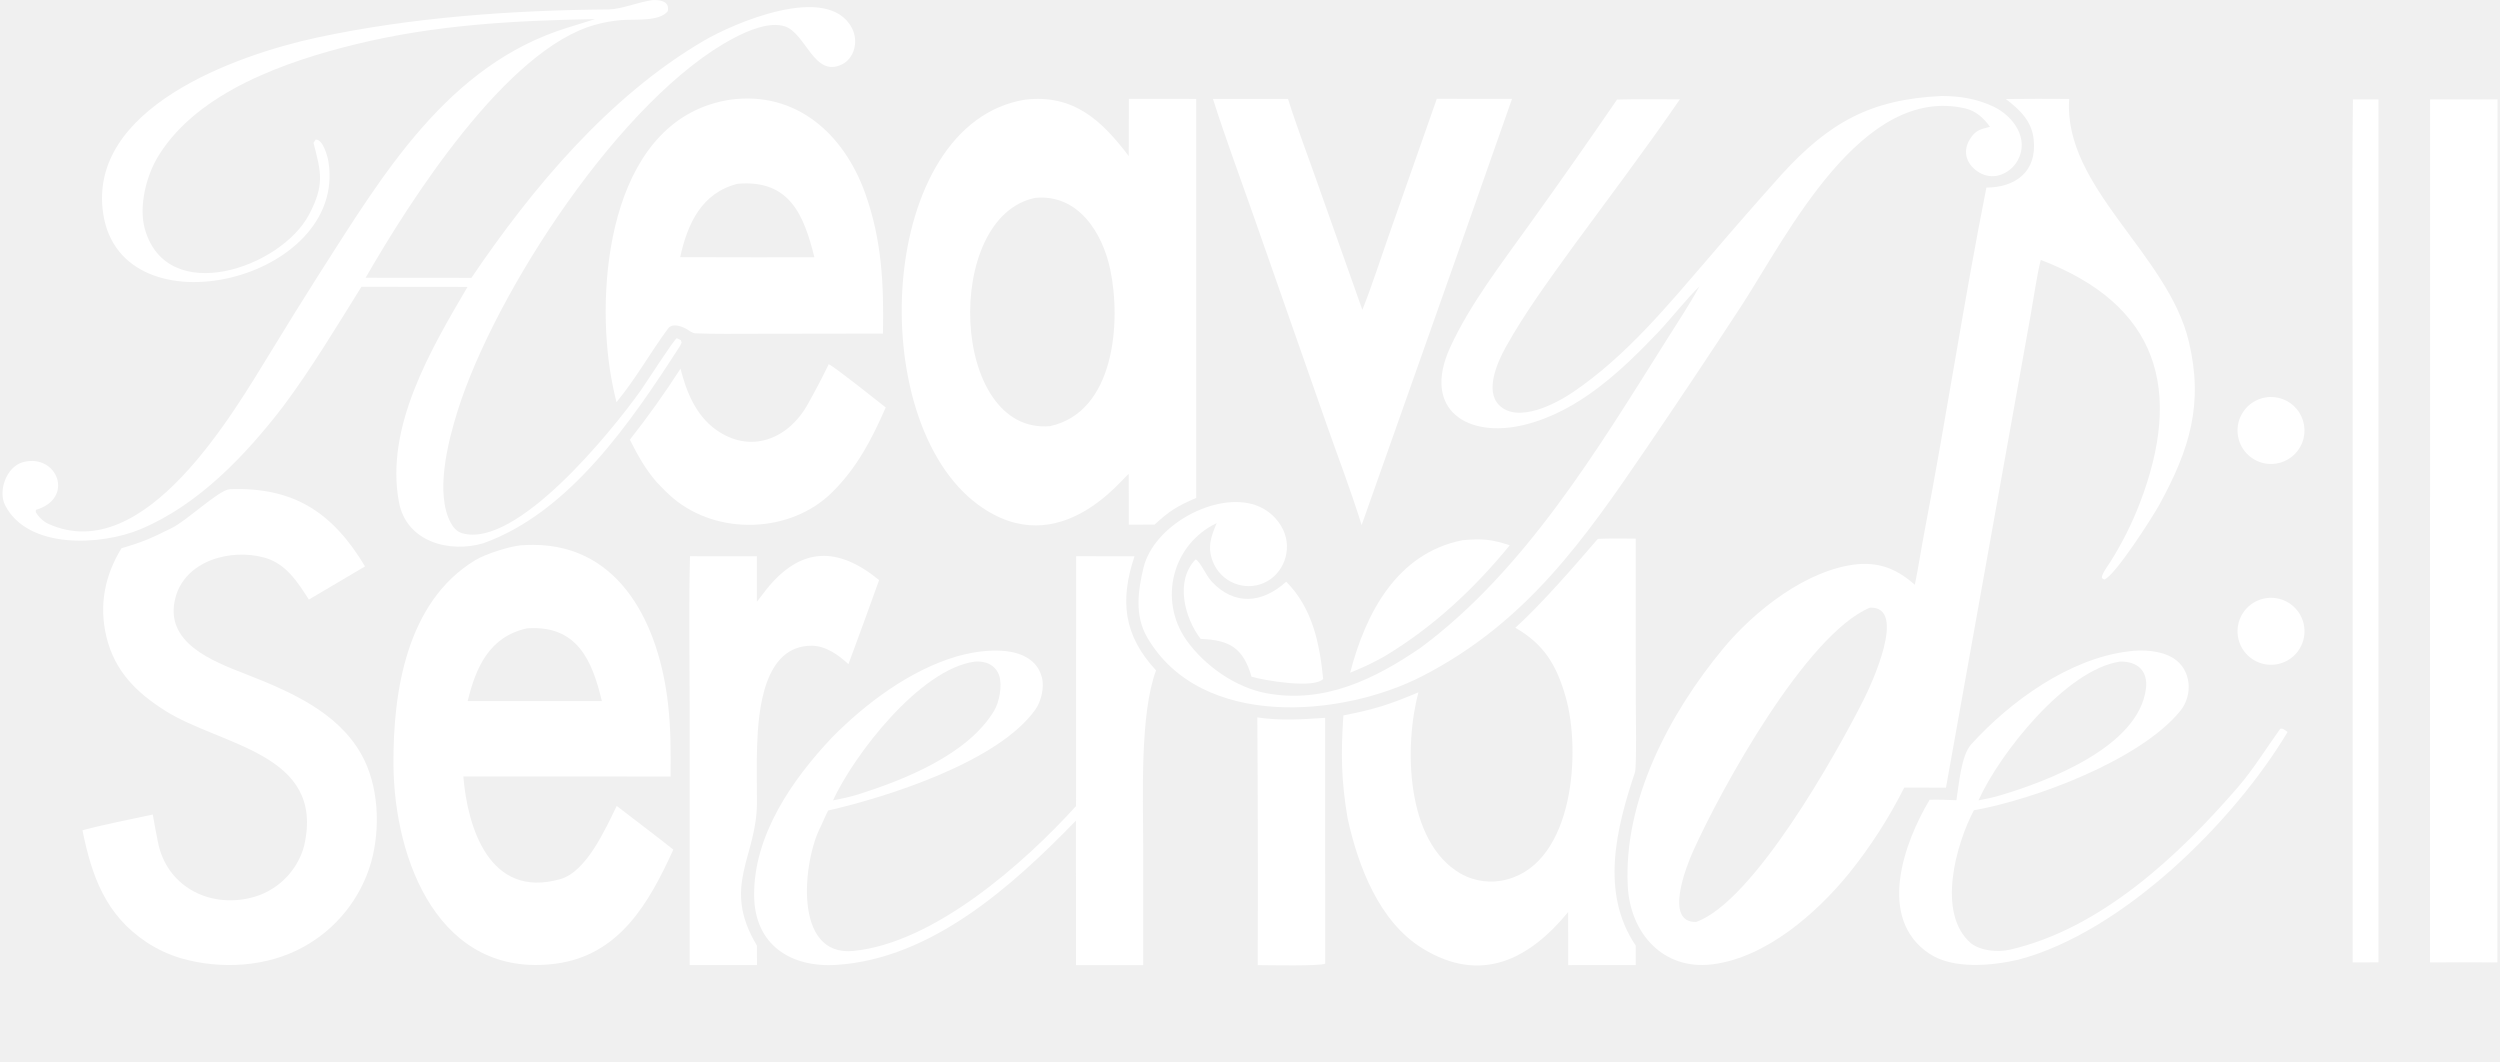
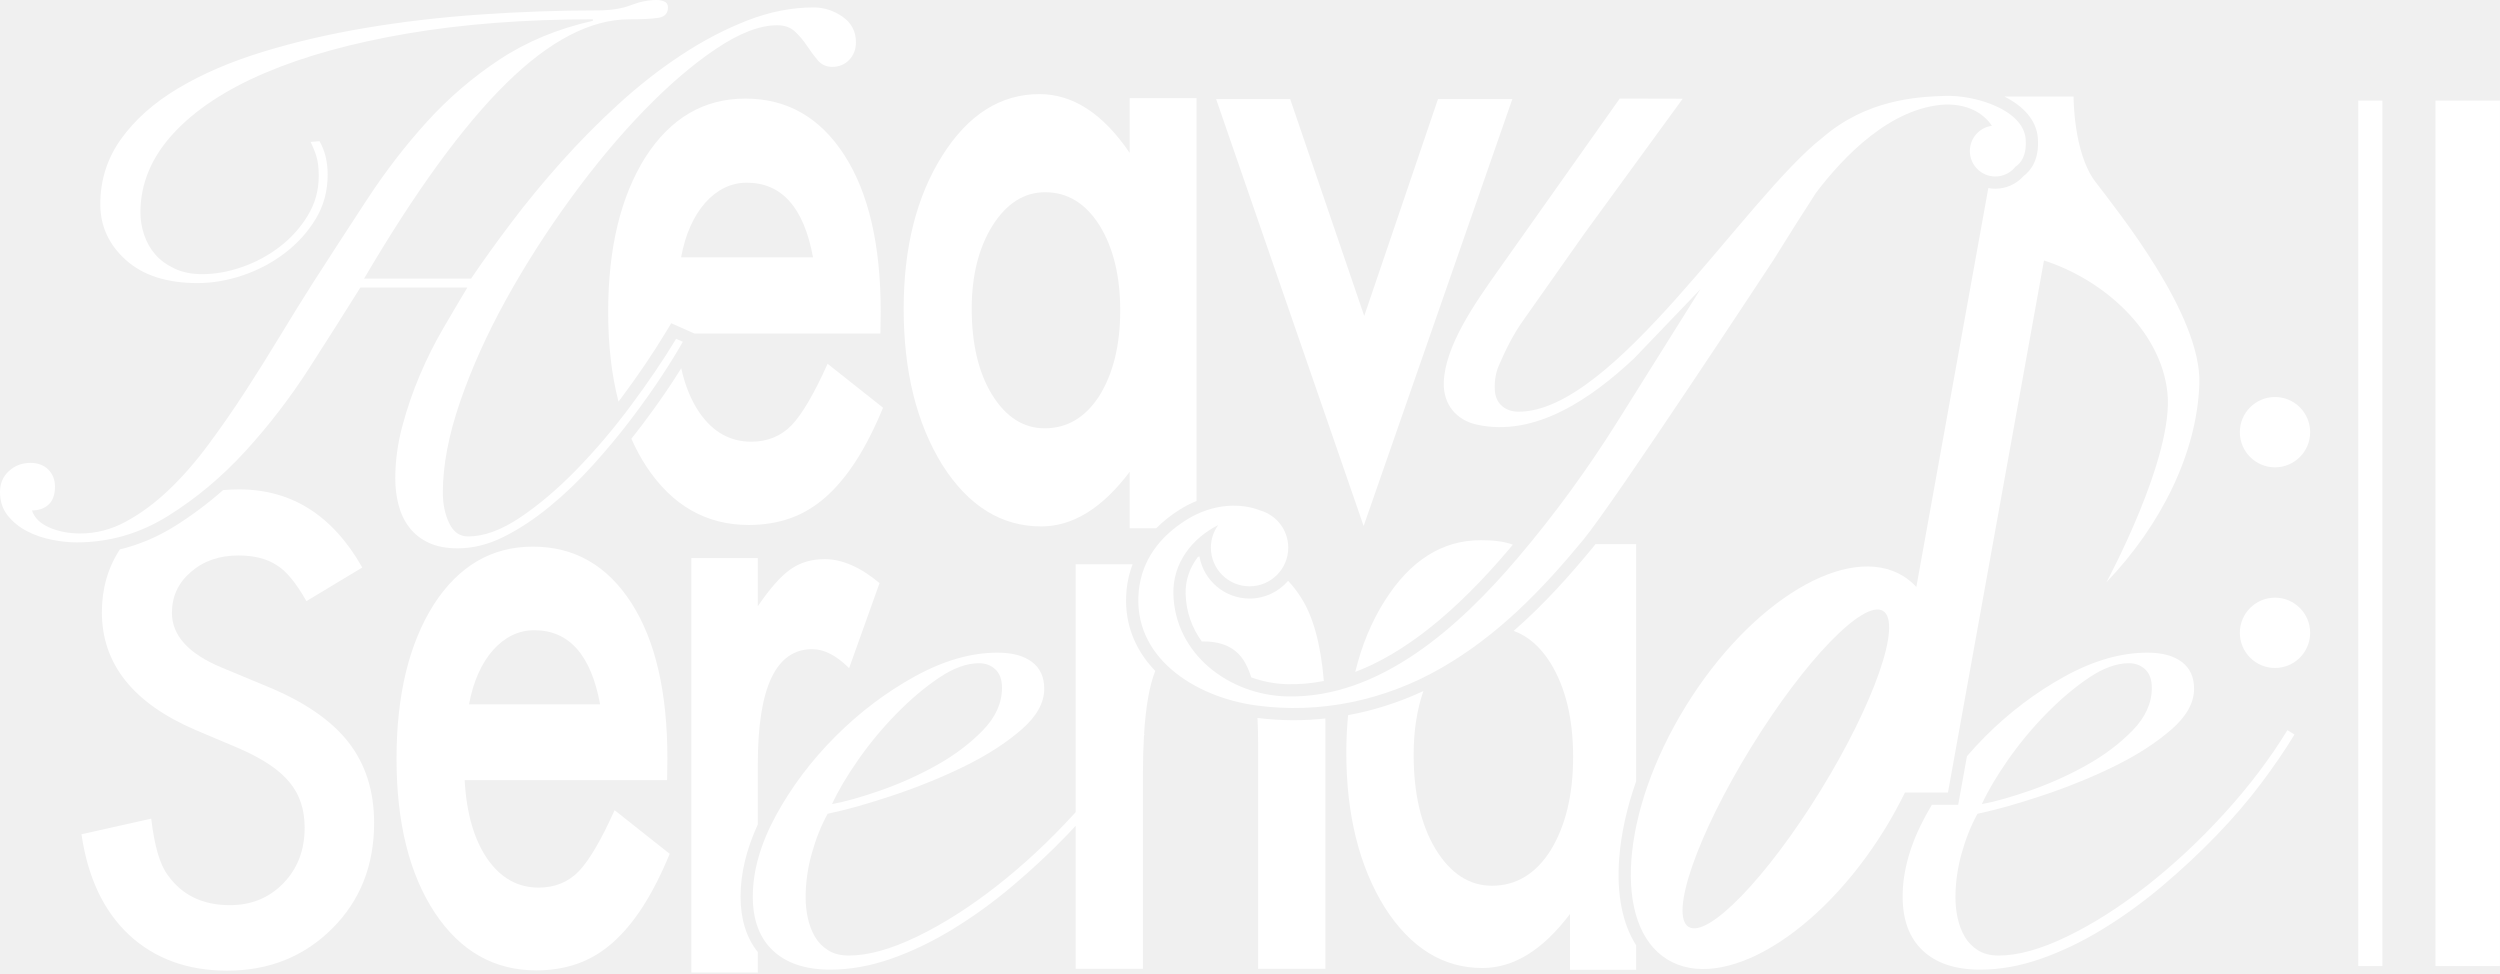
- <svg xmlns="http://www.w3.org/2000/svg" width="956" height="406" viewBox="0 0 956 406" fill="none">
-   <path d="M767.018 37.864C775.099 37.774 783.181 37.764 791.262 37.832C788.859 71.532 829.055 97.107 837.014 130.614C842.663 154.403 837.443 171.693 825.671 193.117C823.063 197.868 808.493 220.571 804.645 221.62L803.752 221.06C803.581 219.55 806.1 216.294 807.116 214.671C811.491 207.709 815.187 200.342 818.161 192.673C835.011 149.08 825.319 116.513 780.392 99.405C778.996 104.747 777.595 114.472 776.555 120.282L744.142 301.203L728.185 301.175C722.316 312.83 715.231 323.831 707.053 333.995C694.543 349.349 675.182 366.292 654.689 368.777C635.881 371.057 623.405 356.774 622.463 338.93C620.729 306.157 638.386 272.866 658.83 248.135C670.866 233.573 691.022 217.598 710.524 215.726C719.504 215.07 725.681 217.927 732.238 223.598C733.654 216.674 734.709 209.574 736.042 202.622C744.372 159.181 750.978 115.098 759.597 71.738C770.749 71.665 779.001 65.637 777.682 53.302C776.931 46.275 772.394 41.949 767.018 37.864ZM715.07 232.368C690.798 242.462 658.244 301.406 647.38 325.641C644.88 331.218 636.252 352.902 648.61 352.553C670.588 344.709 702.057 288.589 712.629 267.628C715.417 262.098 729.64 231.799 715.07 232.368Z" fill="white" />
-   <path d="M457.432 37.822L457.427 190.41C450.238 193.504 447.237 195.309 441.513 200.613L431.656 200.627L431.633 181.301C430.334 181.219 405.507 216.107 374.073 193.03C329.886 160.591 335.654 47.196 392.021 38.102C410.451 35.966 421.253 45.962 431.632 59.685L431.685 37.798L457.432 37.822ZM424.571 103.126C421.62 89.012 412.303 74.093 395.853 75.674C360.467 82.895 363.281 166.208 401.49 162.96C426.262 157.622 428.774 123.232 424.571 103.126Z" fill="white" />
-   <path d="M204.029 208.358C237.773 208.502 252.167 239.796 255.459 269.209C256.541 278.873 256.513 287.263 256.427 296.94L177.176 296.911C178.763 316.166 187.027 343.95 214.284 336.169C224.257 333.322 231.439 317.165 235.833 308.19L247.822 317.378C251.068 319.849 254.289 322.354 257.484 324.891C248.145 345.363 236.859 365.311 212.437 368.522C168.102 374.237 150.702 329.253 150.458 292.269C150.274 264.609 155.436 230.256 181.587 214.296C185.648 211.818 194.363 209.091 198.963 208.543C200.649 208.424 202.339 208.363 204.029 208.358ZM230.148 268.095C226.424 252.444 220.67 238.942 201.537 240.281C187.118 243.448 181.993 255.148 178.839 268.091L208.224 268.077L230.148 268.095Z" fill="white" />
-   <path d="M249.69 0.014C252.637 -0.046 256.175 0.533 255.332 4.335C251.956 8.362 243.042 7.241 237.446 7.695C234.154 7.98 230.895 8.566 227.709 9.446C193.736 18.689 156.635 76.934 139.816 106.215L180.271 106.247C203.524 71.906 232.775 36.927 269.006 15.654C280.772 8.746 316.398 -6.58 325.663 10.52C327.108 13.17 327.41 16.294 326.5 19.172C325.763 21.47 324.202 23.52 322.018 24.605C311.319 29.922 308.209 12.69 300.088 10.073C294.203 8.177 285.999 11.735 280.772 14.469C237.974 36.854 189.072 111.903 174.89 157.464C171.321 168.929 166.242 188.686 172.417 200.017C173.383 201.789 174.767 203.342 176.761 203.913C197.508 209.856 233.709 165.166 244.981 149.375C246.734 146.919 257.629 129.949 258.797 129.316L260.351 130.074L260.656 130.995C260.502 131.364 260.217 132.023 259.99 132.383C241.571 160.942 218.01 195.846 184.882 207.719C171.917 211.607 155.442 207.218 152.575 192.111C147.097 163.259 164.936 133.303 178.777 109.714L138.204 109.669C128.93 124.576 118.705 141.506 108.266 155.43C93.862 174.178 75.852 193.116 53.694 202.379C38.721 208.639 10.702 210.191 1.982 193.249C-0.854 187.738 2.429 178.469 8.821 176.714C21.911 173.291 28.687 190.588 13.729 194.972L13.675 195.803C14.669 197.652 16.641 199.485 18.512 200.328C55.409 216.945 89.275 157.701 103.607 134.458C109.728 124.399 115.945 114.4 122.258 104.461C146.512 66.599 171.215 24.797 216.884 10.628C220.442 9.524 224 8.415 227.557 7.31C196.449 7.865 166.483 9.469 135.978 16.939C109.532 23.415 76.12 34.958 60.907 59.093C56.017 66.654 52.897 78.911 55.425 87.693C63.991 117.435 107.402 102.44 118.145 82.114C124.245 70.57 122.75 65.805 119.881 54.621L120.696 53.396C123.372 53.094 125.232 59.53 125.597 61.824C132.834 107.358 46.661 128.003 39.489 81.884C33.2 41.442 90.071 21.066 121.198 14.376C157.298 6.617 195.614 3.903 232.758 3.608C237.861 3.498 244.115 0.748 249.69 0.014Z" fill="white" />
-   <path d="M742.512 36.707C749.548 36.739 755.871 37.745 762.287 40.758C769.792 44.285 776.135 52.97 771.604 61.281C770.075 64.094 767.478 66.171 764.397 67.043C761.887 67.724 759.206 67.358 756.965 66.031C752.229 63.286 750.236 58.286 753.195 53.381C755.354 49.807 757.155 49.477 760.959 48.502C758.728 45.289 755.578 42.423 751.701 41.507C711.989 32.128 683.537 89.758 666.081 116.701C654.177 134.925 642.092 153.034 629.841 171.027C605.847 206.237 583.879 237.891 544.079 258.451C513.444 274.276 459.363 279.135 438.727 243.814C433.856 235.478 435.118 226.088 437.269 217.116C441.164 200.87 464.764 187.921 480.134 193.165C484.807 194.788 488.63 198.229 490.729 202.709C494.27 210.299 490.866 219.661 483.171 222.986C479.611 224.488 475.603 224.519 472.023 223.071C468.293 221.568 465.336 218.607 463.838 214.873C461.563 209.227 463.114 205.159 465.249 200.042C448.339 208.115 442.895 229.316 453.638 244.728C460.641 254.585 472.458 262.938 484.445 265.125C506.403 269.131 525.593 259.737 543.132 247.785C583.137 218.186 610.935 171.829 637.116 130.285C641.354 123.562 646.071 116.461 649.86 109.512C644.865 114.343 639.104 121.723 634.069 127.078C619.836 141.971 603.708 157.258 583.151 162.398C561.276 167.868 543.591 156.786 554.533 132.866C562.097 116.331 574.343 100.539 585.012 85.607C596.306 69.888 607.424 54.041 618.361 38.068C626.076 37.838 634.607 38.002 642.385 37.99C629.104 57.307 615.163 75.705 601.315 94.609C592.439 106.95 583.181 119.458 575.793 132.76C572.6 138.503 567.766 149.406 573.234 154.893C580.388 162.076 595.017 154.405 601.701 149.837C622.16 135.859 637.795 116.715 653.845 98.116C662.834 87.573 671.955 77.141 681.203 66.822C699.436 46.852 715.275 37.948 742.512 36.707Z" fill="white" />
-   <path d="M87.798 187.066C112.287 186.151 127.165 195.896 139.595 216.591L118.109 229.279C113.836 222.617 109.378 215.514 101.096 213.227C88.272 209.685 70.809 214.309 67.076 228.603C62.593 245.77 81.252 252.81 93.861 257.743C110.345 264.192 128.873 272.027 138.069 288.264C144.891 300.192 145.57 316.715 141.909 329.773C137.932 343.533 128.653 355.148 116.114 362.063C102.105 369.837 84.434 370.816 69.202 366.437C64.564 365.059 60.153 363.008 56.111 360.347C40.359 349.923 35.089 335.051 31.534 317.503C39.456 315.323 50.209 313.287 58.422 311.479C59.012 315.021 59.703 318.47 60.39 321.989C63.653 338.694 79.561 347.211 95.729 343.365C103.013 341.65 109.304 337.084 113.193 330.689C114.513 328.507 115.742 325.829 116.311 323.366C124.474 287.995 84.598 285.314 63.177 271.786C51.98 264.715 43.828 256.542 40.694 243.499C37.795 231.434 40.041 220.121 46.451 209.643C55.086 207.114 57.658 205.856 65.578 201.97C71.557 199.035 83.47 187.529 87.798 187.066Z" fill="white" />
-   <path d="M433.839 212.727C428.145 229.699 429.689 243.034 442.076 256.354C435.882 272.992 437.144 303.845 437.147 322.516L437.163 369.068L411.475 369.073L411.435 313.819C387.226 338.723 356.342 366.608 319.904 368.969C302.488 370.097 288.584 361.413 288.38 342.532C288.13 319.445 302.952 298.091 318.193 281.986C331.047 268.945 347.943 256.317 365.726 251.053C373.337 248.8 385.335 247.217 392.456 251.332C395.584 253.14 397.447 255.498 398.397 258.958C399.445 262.774 398.161 268.186 395.933 271.323C381.725 291.327 339.441 304.723 316.696 309.948C315.634 311.934 314.849 313.923 313.839 316.081C307.091 328.887 302.971 365.969 326.393 363.634C357.271 360.554 391.633 330.12 411.474 308.245L411.514 212.692L433.839 212.727ZM378.314 253.936C376.729 253.116 374.436 252.807 372.68 253.013C351.896 255.865 326.766 288.307 318.531 306.08C322.07 305.367 324.793 304.815 328.239 303.761C345.639 298.228 370.038 288.662 380.144 271.803C382.118 268.511 383.303 262.349 382.151 258.54C381.556 256.545 380.169 254.881 378.314 253.936Z" fill="white" />
-   <path d="M929.255 38.017H955.056L955.007 368.026C946.462 367.939 937.795 368.02 929.235 368.026L929.255 38.017Z" fill="white" />
-   <path d="M279.387 38.1C304.493 34.776 322.656 51.23 330.769 73.699C337.234 91.606 338.016 108.831 337.639 127.561L288.949 127.633C281.48 127.641 273.502 127.763 266.024 127.47C264.916 127.426 263.764 126.641 262.862 126.002C260.926 124.85 257.168 123.331 255.443 125.665C248.658 134.842 243.052 144.966 235.74 153.789C234.706 149.663 233.866 145.491 233.222 141.286C227.782 105.33 234.448 44.901 279.387 38.1ZM311.417 98.368C307.393 82.181 301.951 68.578 282.058 70.282C268.273 73.73 262.867 85.641 260.104 98.339L289.768 98.396L311.417 98.368Z" fill="white" />
-   <path d="M611.003 206.069C615.388 205.833 621.018 205.976 625.495 205.962L625.524 266.851C625.524 270.853 625.891 293.279 625.227 295.277C618.073 316.689 611.838 341.381 625.495 361.573V369.045L599.68 369.055L599.66 348.78C584.865 366.742 566.462 376.485 543.967 362.681C527.38 352.499 519.309 331.166 515.3 312.823C512.854 298.201 512.746 288.198 513.703 273.582C525.788 271.205 531.232 269.447 542.424 264.739C536.887 285.228 537.497 321.918 558.498 334.037C563.933 337.137 570.378 337.938 576.403 336.264C601.911 329.39 604.587 287.173 598.742 266.626C595.261 254.393 590.534 246.437 579.46 240.052C589.309 231.192 602.326 216.163 611.003 206.069Z" fill="white" />
-   <path d="M549.436 37.788L578.2 37.811L557.087 97.851L520.69 200.801C516.945 188.599 511.359 173.925 507.087 161.721L479.104 81.818C474.113 67.551 468.342 52.086 463.843 37.83L492.546 37.825C495.427 47.149 499.592 58.097 502.902 67.497L520.964 118.482C524.323 110.145 527.839 99.236 530.871 90.611L549.436 37.788Z" fill="white" />
-   <path d="M263.856 212.703L289.433 212.713L289.426 230.125C290.618 228.519 291.838 226.934 293.085 225.37C306.252 208.979 320.438 208.912 336.172 221.832C332.324 232.57 328.415 243.285 324.442 253.978C320.73 250.521 315.823 246.964 310.465 246.929C292.006 246.808 289.979 271.716 289.511 285.321C289.284 291.911 289.44 299.375 289.453 306.224C289.733 327.693 275.618 338.563 289.448 361.599L289.473 369.043L263.732 369.053L263.717 268.382C263.716 250.161 263.355 230.759 263.856 212.703Z" fill="white" />
-   <path d="M813.718 249.119C819.289 248.303 826.398 248.722 831.135 251.716C838 256.056 838.693 265.749 833.767 271.816C818.479 290.641 778.01 305.751 754.816 309.841C748.215 322.338 740.275 349.223 753.728 360.725C757.531 363.656 764.001 364.209 768.596 363.153C803.293 355.183 832.961 327.378 855.671 301.145C861.833 294.027 866.677 285.996 871.965 278.686C873.166 278.481 873.469 279.055 874.777 279.911C854.133 314.434 811.589 356.53 771.838 366.98C761.745 369.315 746.931 370.749 737.844 364.727C717.385 351.163 728.273 321.865 737.897 305.819C741.462 305.737 744.558 305.852 748.127 306.01C749.138 299.714 749.958 288.851 753.806 284.612C768.854 268.043 791.355 251.883 813.718 249.119ZM810.651 252.999C789.968 256.095 764.606 288.195 756.574 306.065C759.626 305.461 762.155 304.981 765.148 304.067C782.683 298.83 817.766 285.715 820.603 263.388C821.462 256.657 817.473 252.815 810.651 252.999Z" fill="white" />
-   <path d="M899.763 38.004L909.519 38.023L909.514 367.999L899.67 368.03V151.2C899.675 113.646 899.323 75.516 899.763 38.004Z" fill="white" />
-   <path d="M316.894 139.275C319.04 140.144 336.145 153.808 338.698 155.806C333.373 167.995 327.719 178.861 318.18 188.284C302.256 204.014 274.455 204.849 257.401 190.498C255.118 188.576 253.199 186.581 251.151 184.416C246.747 179.354 243.862 174.082 240.857 168.146C247.743 159.402 254.207 150.335 260.227 140.975C262.459 149.85 266.116 158.755 273.614 164.192C286.875 173.809 301.378 167.977 308.847 154.661C311.832 149.339 314.277 144.694 316.894 139.275Z" fill="white" />
-   <path d="M480.803 274.323C489.343 275.671 498.151 275.089 506.726 274.494L506.755 368.481C505.261 369.521 484.367 369.073 480.949 369.061C481.062 337.482 481.013 305.901 480.803 274.323Z" fill="white" />
-   <path d="M457.217 213.905C459.016 214.787 461.168 220.064 463.336 222.379C472.038 231.672 482.624 230.773 491.848 222.437C501.857 232.48 504.636 246.02 505.979 259.617C502.522 263.455 483.352 260.209 478.581 258.765C475.368 247.651 470.095 244.741 459.127 244.319C452.903 236.218 449.266 221.966 457.217 213.905Z" fill="white" />
-   <path d="M559.333 206.563C566.862 205.931 570.153 206.175 577.331 208.515C563.64 225.23 548.151 239.705 529.602 250.885C525.256 253.401 520.935 255.346 516.301 257.239C522.238 234.336 534.255 211.488 559.333 206.563Z" fill="white" />
-   <path d="M866.701 228.712C873.689 227.755 880.134 232.627 881.12 239.612C882.106 246.597 877.263 253.066 870.285 254.085C863.264 255.109 856.75 250.228 855.754 243.199C854.763 236.171 859.67 229.675 866.701 228.712Z" fill="white" />
-   <path d="M866.232 151.996C870.778 151.204 875.393 152.915 878.322 156.477C881.252 160.039 882.043 164.902 880.393 169.208C878.737 173.515 874.899 176.6 870.339 177.286C863.4 178.331 856.916 173.598 855.793 166.671C854.67 159.744 859.323 153.202 866.232 151.996Z" fill="white" />
+ <svg xmlns="http://www.w3.org/2000/svg" width="547" height="213" viewBox="0 0 547 213" fill="none">
+   <path d="M104.654 147.355C105.543 145.373 106.61 143.676 107.858 142.264C109.105 140.854 110.492 139.772 112.014 139.021C113.537 138.27 115.165 137.894 116.9 137.894C124.514 137.894 129.314 143.3 131.303 154.113H102.624C103.089 151.59 103.766 149.337 104.654 147.355ZM126.671 190.605C124.345 193.009 121.405 194.21 117.852 194.21C113.284 194.21 109.54 192.108 106.621 187.902C103.703 183.638 102.053 177.9 101.672 170.692H145.96L146.024 165.917C146.024 151.441 143.4 140.117 138.156 131.947C132.868 123.718 125.677 119.603 116.583 119.603C107.573 119.603 100.339 123.838 94.883 132.308C89.468 140.898 86.761 152.131 86.761 166.007C86.761 180.004 89.553 191.236 95.137 199.706C100.72 208.117 108.122 212.32 117.344 212.32C120.559 212.32 123.541 211.839 126.291 210.879C129.04 209.917 131.598 208.401 133.968 206.328C136.336 204.256 138.558 201.614 140.63 198.399C142.703 195.186 144.669 191.326 146.531 186.821L134.476 177.27C131.557 183.757 128.955 188.203 126.671 190.605Z" fill="white" />
+   <path d="M497.769 86.868C493.521 86.868 490.078 90.311 490.078 94.559C490.078 98.808 493.521 102.251 497.769 102.251C502.017 102.251 505.46 98.808 505.46 94.559C505.46 90.311 502.017 86.868 497.769 86.868Z" fill="white" />
+   <path d="M497.769 130.769C493.521 130.769 490.078 134.212 490.078 138.46C490.078 142.708 493.521 146.152 497.769 146.152C502.017 146.152 505.46 142.708 505.46 138.46C505.46 134.212 502.017 130.769 497.769 130.769Z" fill="white" />
+   <path d="M330.901 21.677H314.633L298.493 69.128L282.289 21.677H266.085L298.364 115.095L330.901 21.677Z" fill="white" />
+   <path d="M315.296 146.19C327.774 139.023 337.349 129.109 346.438 118.091C353.258 109.823 388.102 56.786 388.102 56.786C391.159 51.849 394.224 46.999 397.34 42.188C403.292 34.335 413.665 23.434 425.735 22.865C431.448 22.806 434.389 25.399 435.846 27.521C433.115 27.881 431.005 30.212 431.005 33.041C431.005 36.12 433.501 38.616 436.58 38.616C438.205 38.616 439.668 37.92 440.687 36.811C440.773 36.716 440.854 36.616 440.934 36.516C442.138 35.744 443.494 34.066 443.209 30.41C442.712 24.056 432.288 20.78 425.636 20.979C419.239 21.17 408.347 21.843 398.78 30.103C381.762 43.409 353.006 90.296 332.146 90.078C329.471 90.05 327.364 88.431 327.102 85.713C326.924 83.858 327.172 81.766 327.929 80.019C329.426 76.562 331.006 73.333 333.182 70.245L346.683 51.085L368.18 21.599L354.399 21.566L327.677 59.338C322.743 66.312 316.092 75.768 315.895 83.78C315.78 88.428 318.599 91.909 323.108 92.905C335.955 95.744 348.237 87.118 357.507 78.45L372.055 63.276L354.091 91.939C347.395 102.623 340.18 112.543 332.036 122.125C319.376 137.019 301.947 152.862 281.587 152.377C268.905 152.075 257.085 143.097 256.736 130C256.551 123.07 260.986 117.682 266.529 114.897C265.533 116.285 264.941 117.982 264.941 119.821C264.941 124.496 268.73 128.286 273.406 128.286C278.081 128.286 281.871 124.496 281.871 119.821C281.871 115.973 279.3 112.73 275.785 111.701C271.839 110.115 265.6 109.937 259.496 113.8C253.747 117.438 249.871 122.516 249.176 129.186C247.653 143.787 261.407 152.489 274.742 154.337C288.79 156.285 303.023 153.239 315.296 146.19Z" fill="white" />
+   <path d="M217.176 49.334C220.26 44.487 224.093 42.062 228.679 42.062C233.541 42.062 237.494 44.458 240.538 49.251C243.582 54.155 245.104 60.381 245.104 67.928C245.104 75.476 243.582 81.701 240.538 86.604C237.494 91.343 233.502 93.711 228.561 93.711C223.935 93.711 220.101 91.26 217.058 86.356C214.092 81.509 212.61 75.228 212.61 67.515C212.61 60.298 214.132 54.238 217.176 49.334ZM227.822 115.181C234.726 115.181 241.178 111.199 247.177 103.231V115.579H252.988C254.452 114.108 256.141 112.753 258.064 111.536C259.31 110.748 260.563 110.117 261.807 109.611V21.467H247.177V33.459C241.352 24.88 234.77 20.59 227.434 20.59C218.932 20.59 211.855 25.064 206.202 34.011C200.548 42.959 197.722 54.143 197.722 67.564C197.722 81.231 200.548 92.63 206.202 101.76C211.898 110.709 219.105 115.181 227.822 115.181Z" fill="white" />
+   <path d="M91.851 82.097C90.332 85.674 89.059 89.387 88.031 93.233C86.999 97.081 86.486 100.902 86.486 104.694C86.486 106.754 86.73 108.705 87.218 110.547C87.705 112.391 88.49 114.016 89.575 115.424C90.657 116.834 92.067 117.943 93.802 118.756C95.534 119.569 97.648 119.975 100.142 119.975C103.5 119.975 106.861 119.135 110.221 117.456C113.579 115.777 116.912 113.582 120.219 110.872C123.524 108.164 126.694 105.128 129.729 101.768C132.762 98.41 135.554 95.049 138.102 91.689C140.647 88.331 142.897 85.16 144.848 82.178C146.799 79.199 148.316 76.732 149.4 74.782L147.937 74.131C145.118 78.792 141.813 83.67 138.02 88.762C134.226 93.858 130.271 98.517 126.153 102.743C122.033 106.97 117.915 110.465 113.798 113.229C109.678 115.993 105.885 117.375 102.418 117.375C100.574 117.375 99.192 116.399 98.272 114.448C97.35 112.497 96.891 110.277 96.891 107.783C96.891 101.824 98.163 95.159 100.711 87.787C103.256 80.418 106.617 72.968 110.79 65.434C114.961 57.902 119.676 50.533 124.934 43.324C130.189 36.118 135.526 29.725 140.947 24.141C146.365 18.561 151.62 14.062 156.716 10.648C161.809 7.234 166.251 5.527 170.046 5.527C171.672 5.527 172.973 5.99 173.948 6.909C174.924 7.831 175.79 8.86 176.549 9.998C177.306 11.136 178.094 12.193 178.907 13.168C179.719 14.143 180.776 14.631 182.077 14.631C183.593 14.631 184.84 14.118 185.816 13.087C186.791 12.058 187.279 10.785 187.279 9.266C187.279 6.884 186.303 5.014 184.353 3.658C182.402 2.304 180.288 1.626 178.012 1.626C173.242 1.626 168.421 2.576 163.544 4.471C158.667 6.368 153.843 8.888 149.075 12.03C144.305 15.175 139.699 18.777 135.257 22.841C130.812 26.905 126.613 31.16 122.658 35.602C118.7 40.048 115.07 44.463 111.766 48.852C108.458 53.241 105.56 57.28 103.068 60.963H79.658C90.929 41.78 101.305 27.53 110.79 18.208C120.273 8.888 129.242 4.227 137.695 4.227C140.512 4.227 142.626 4.12 144.036 3.902C145.443 3.686 146.149 2.926 146.149 1.626C146.149 0.975 145.877 0.543 145.336 0.325C144.792 0.109 144.251 0 143.71 0C141.866 0 139.971 0.381 138.02 1.138C136.07 1.897 133.631 2.276 130.705 2.276C122.358 2.276 113.851 2.576 105.182 3.17C96.51 3.767 88.137 4.742 80.065 6.096C71.99 7.453 64.43 9.213 57.386 11.38C50.34 13.549 44.19 16.203 38.935 19.346C33.677 22.49 29.531 26.174 26.498 30.4C23.463 34.627 21.946 39.397 21.946 44.706C21.946 49.477 23.816 53.541 27.555 56.899C31.294 60.26 36.522 61.939 43.243 61.939C46.494 61.939 49.799 61.369 53.16 60.232C56.518 59.094 59.581 57.468 62.345 55.354C65.108 53.241 67.357 50.749 69.091 47.876C70.824 45.006 71.692 41.78 71.692 38.204C71.692 35.386 71.096 32.948 69.904 30.888L67.953 31.051C68.494 32.135 68.929 33.22 69.254 34.302C69.579 35.386 69.742 36.796 69.742 38.529C69.742 41.673 68.929 44.572 67.303 47.226C65.678 49.883 63.617 52.159 61.125 54.054C58.631 55.951 55.895 57.415 52.916 58.443C49.934 59.475 47.035 59.988 44.218 59.988C41.942 59.988 39.936 59.581 38.203 58.768C36.468 57.955 35.059 56.927 33.977 55.68C32.892 54.435 32.079 52.997 31.538 51.372C30.994 49.746 30.725 48.12 30.725 46.495C30.725 40.21 33.108 34.464 37.878 29.262C42.646 24.06 49.365 19.617 58.037 15.932C66.706 12.248 77.111 9.376 89.25 7.315C101.387 5.258 114.88 4.227 129.729 4.227V4.552C122.033 6.287 115.233 9.104 109.327 13.005C103.419 16.907 98.11 21.459 93.395 26.661C88.681 31.863 84.317 37.528 80.309 43.65C76.298 49.774 72.343 55.87 68.441 61.939C66.165 65.515 63.78 69.363 61.288 73.481C58.794 77.601 56.248 81.665 53.647 85.674C51.046 89.685 48.336 93.586 45.519 97.379C42.699 101.174 39.801 104.478 36.822 107.295C33.839 110.115 30.751 112.391 27.555 114.123C24.357 115.858 21.024 116.724 17.557 116.724C15.063 116.724 12.815 116.292 10.811 115.424C8.804 114.557 7.531 113.31 6.99 111.685C8.507 111.685 9.726 111.253 10.648 110.384C11.567 109.518 12.03 108.217 12.03 106.482C12.03 104.966 11.542 103.719 10.567 102.743C9.591 101.768 8.291 101.28 6.665 101.28C4.821 101.28 3.251 101.877 1.951 103.068C0.65 104.262 0 105.779 0 107.62C0 109.68 0.569 111.415 1.707 112.822C2.845 114.232 4.252 115.37 5.933 116.236C7.612 117.105 9.429 117.725 11.379 118.106C13.33 118.485 15.119 118.675 16.744 118.675C23.897 118.675 30.563 116.752 36.74 112.904C42.918 109.058 48.58 104.316 53.729 98.679C58.875 93.045 63.536 86.974 67.71 80.471C71.88 73.969 75.594 68.116 78.846 62.914H102.255C100.63 65.624 98.867 68.604 96.972 71.855C95.074 75.107 93.367 78.521 91.851 82.097Z" fill="white" />
+   <path d="M149.028 56.297C149.496 53.758 150.177 51.492 151.071 49.497C151.965 47.503 153.04 45.795 154.295 44.375C155.55 42.955 156.945 41.867 158.477 41.111C160.01 40.356 161.647 39.977 163.393 39.977C171.055 39.977 175.885 45.417 177.886 56.297H149.028ZM163.074 21.572C154.008 21.572 146.73 25.833 141.239 34.356C135.791 43 133.067 54.302 133.067 68.265C133.067 75.546 133.824 82.077 135.326 87.871C135.506 87.632 135.692 87.403 135.871 87.162C139.591 82.167 142.879 77.317 145.645 72.745L146.867 70.724L151.941 72.979H192.634L192.698 68.174C192.698 53.608 190.059 42.214 184.781 33.993C179.46 25.713 172.225 21.572 163.074 21.572Z" fill="white" />
+   <path d="M173.226 93.016C170.885 95.434 167.927 96.643 164.352 96.643C159.755 96.643 155.988 94.528 153.051 90.296C151.226 87.629 149.895 84.387 149.056 80.575C148.449 81.542 147.806 82.552 147.09 83.646C145.129 86.645 142.823 89.895 140.237 93.306C139.559 94.201 138.858 95.1 138.141 96C139.12 98.195 140.233 100.258 141.495 102.173C147.114 110.636 154.561 114.866 163.841 114.866C167.075 114.866 170.076 114.382 172.843 113.416C175.609 112.448 178.184 110.923 180.568 108.837C182.951 106.752 185.186 104.093 187.272 100.859C189.357 97.626 191.336 93.742 193.209 89.208L181.079 79.598C178.142 86.125 175.524 90.599 173.226 93.016Z" fill="white" />
+   <path d="M58.444 150.197L48.484 146.056C41.24 143.032 37.619 139.045 37.619 134.093C37.619 130.5 38.998 127.52 41.758 125.153C44.516 122.744 47.988 121.538 52.171 121.538C55.576 121.538 58.357 122.239 60.513 123.641C62.583 124.869 64.759 127.498 67.046 131.529L79.269 124.167C72.801 112.774 63.812 107.077 52.3 107.077C51.111 107.077 49.952 107.132 48.817 107.233C45.437 110.199 41.876 112.863 38.156 115.179C34.376 117.533 30.384 119.198 26.229 120.208C23.607 124.222 22.291 128.805 22.291 133.961C22.291 145.267 29.124 153.857 42.793 159.728L52.429 163.804C54.929 164.899 57.085 166.05 58.897 167.254C60.707 168.46 62.183 169.752 63.327 171.133C64.469 172.513 65.31 174.025 65.849 175.668C66.387 177.311 66.657 179.119 66.657 181.091C66.657 185.999 65.105 190.053 62.001 193.252C58.897 196.451 54.994 198.05 50.295 198.05C44.345 198.05 39.817 195.859 36.713 191.477C34.988 189.199 33.78 185.079 33.091 179.119L17.828 182.537C19.207 192.003 22.679 199.343 28.241 204.557C33.888 209.773 41.046 212.38 49.713 212.38C58.853 212.38 66.506 209.313 72.672 203.177C78.794 197.087 81.856 189.374 81.856 180.039C81.856 173.072 79.98 167.189 76.229 162.39C72.478 157.592 66.549 153.528 58.444 150.197Z" fill="white" />
+   <path d="M165.81 180.39V167.161C165.81 150.413 169.775 142.039 177.705 142.039C180.333 142.039 183.027 143.425 185.785 146.196L192.444 127.58C188.263 124.087 184.255 122.339 180.42 122.339C177.532 122.339 175.032 123.093 172.921 124.598C170.853 126.044 168.482 128.725 165.81 132.641V122.098H151.265V212.796H165.81V208.319C163.313 205.2 162.034 201.13 162.034 196.165C162.034 191.115 163.315 185.821 165.81 180.39Z" fill="white" />
+   <path d="M273.406 130.965C267.921 130.965 263.357 126.978 262.439 121.752C262.323 121.788 262.208 121.828 262.092 121.866C260.295 124.215 259.336 126.989 259.414 129.929C259.522 133.951 260.849 137.458 262.961 140.361C263.109 140.358 263.254 140.353 263.405 140.353C267.876 140.353 270.959 142.05 272.652 145.443C273.076 146.255 273.448 147.171 273.769 148.215C276.314 149.127 279 149.636 281.651 149.699C284.308 149.764 286.976 149.528 289.657 149.001C288.989 140.952 287.321 134.86 284.652 130.727C283.788 129.368 282.847 128.16 281.839 127.085C279.794 129.456 276.775 130.965 273.406 130.965Z" fill="white" />
+   <path d="M187.735 166.304C190.24 162.71 193.033 159.339 196.116 156.19C199.198 153.044 202.311 150.41 205.459 148.291C208.605 146.172 211.528 145.112 214.225 145.112C215.637 145.112 216.826 145.564 217.789 146.461C218.752 147.361 219.234 148.709 219.234 150.507C219.234 153.848 217.819 156.961 214.996 159.851C212.169 162.74 208.798 165.278 204.881 167.46C200.962 169.645 196.886 171.476 192.648 172.951C188.41 174.429 184.876 175.425 182.052 175.937C183.334 173.113 185.231 169.901 187.735 166.304ZM246.512 128.909C246.71 127.01 247.152 125.19 247.815 123.456H235.357V177.692C235.247 177.813 235.142 177.935 235.032 178.056C229.637 183.965 223.984 189.23 218.078 193.854C212.169 198.477 206.356 202.171 200.643 204.931C194.927 207.694 189.951 209.073 185.713 209.073C183.912 209.073 182.404 208.688 181.185 207.917C179.963 207.147 179 206.153 178.295 204.931C177.588 203.712 177.073 202.364 176.754 200.885C176.432 199.41 176.272 197.899 176.272 196.358C176.272 193.149 176.721 189.937 177.621 186.726C178.518 183.517 179.674 180.627 181.089 178.056C185.327 177.159 190.206 175.777 195.73 173.914C201.251 172.054 206.423 169.934 211.239 167.556C216.055 165.181 220.131 162.548 223.472 159.658C226.811 156.768 228.481 153.782 228.481 150.699C228.481 148.132 227.581 146.172 225.784 144.823C223.984 143.475 221.479 142.8 218.271 142.8C212.491 142.8 206.453 144.535 200.161 148.002C193.867 151.47 188.088 155.838 182.823 161.102C177.555 166.37 173.22 172.117 169.818 178.345C166.414 184.576 164.713 190.515 164.713 196.165C164.713 201.304 166.188 205.253 169.144 208.013C172.097 210.774 176.272 212.156 181.667 212.156C186.032 212.156 190.496 211.352 195.056 209.747C199.614 208.143 204.141 205.961 208.638 203.197C213.132 200.437 217.467 197.291 221.642 193.757C225.814 190.226 229.734 186.566 233.394 182.776C234.066 182.081 234.711 181.383 235.357 180.685V211.975H250.074V169.26C250.074 166.237 250.152 163.471 250.302 160.945C250.347 160.871 250.399 160.791 250.444 160.717L250.319 160.64C250.698 154.575 251.514 149.96 252.771 146.8C247.968 141.821 245.805 135.686 246.512 128.909Z" fill="white" />
+   <path d="M283.034 157.584C280.388 157.584 277.751 157.412 275.133 157.083C275.226 158.724 275.276 160.527 275.276 162.535V211.974H289.993V157.718C289.993 157.544 289.989 157.377 289.988 157.204C287.673 157.453 285.352 157.584 283.034 157.584Z" fill="white" />
+   <path d="M398.358 172.928C386.608 192.016 373.673 205.39 369.466 202.801C365.258 200.211 371.373 182.638 383.123 163.55C394.873 144.462 407.808 131.087 412.015 133.677C416.222 136.267 410.108 153.84 398.358 172.928ZM426.215 173.412L447.222 56.997C460.179 61.152 472.728 72.222 474.225 85.819C475.779 99.937 460.884 127.395 460.884 127.395C472.8 114.961 480.701 99.159 481.219 84.005C481.737 68.851 463.216 46.055 458.423 39.709C453.631 33.362 453.697 21.12 453.697 21.12H438.659L438.649 21.172C442.574 23.161 445.566 26.174 445.881 30.201V30.202C446.256 35.012 444.245 37.409 442.765 38.505C442.73 38.546 442.694 38.586 442.657 38.626C441.101 40.32 438.886 41.294 436.581 41.294C436.056 41.294 435.543 41.24 435.045 41.146L419.295 128.424C418.444 127.506 417.49 126.705 416.421 126.047C404.384 118.638 383.069 131.406 368.813 154.566C354.556 177.726 352.757 202.508 364.794 209.917C376.831 217.327 398.146 204.559 412.403 181.399C414.035 178.748 415.495 176.076 416.798 173.412H426.215Z" fill="white" />
+   <path d="M439.318 166.304C441.823 162.71 444.616 159.339 447.699 156.19C450.781 153.044 453.894 150.41 457.042 148.291C460.188 146.172 463.111 145.112 465.808 145.112C467.22 145.112 468.409 145.564 469.372 146.461C470.335 147.361 470.817 148.709 470.817 150.507C470.817 153.848 469.402 156.961 466.579 159.851C463.752 162.74 460.381 165.278 456.464 167.46C452.545 169.645 448.469 171.476 444.231 172.951C439.993 174.429 436.459 175.425 433.635 175.937C434.917 173.113 436.814 169.901 439.318 166.304ZM486.615 178.056C481.22 183.965 475.567 189.23 469.661 193.854C463.752 198.477 457.939 202.171 452.226 204.931C446.51 207.694 441.534 209.073 437.296 209.073C435.495 209.073 433.987 208.688 432.768 207.917C431.546 207.147 430.583 206.153 429.878 204.931C429.171 203.712 428.656 202.364 428.337 200.885C428.015 199.41 427.855 197.899 427.855 196.358C427.855 193.149 428.304 189.937 429.204 186.726C430.101 183.517 431.257 180.627 432.672 178.056C436.91 177.159 441.789 175.777 447.314 173.914C452.834 172.054 458.006 169.934 462.822 167.556C467.638 165.181 471.714 162.548 475.055 159.658C478.394 156.768 480.064 153.782 480.064 150.699C480.064 148.132 479.164 146.172 477.367 144.823C475.567 143.475 473.062 142.8 469.854 142.8C464.074 142.8 458.036 144.535 451.744 148.002C445.45 151.47 439.671 155.838 434.406 161.102C432.992 162.516 431.652 163.966 430.373 165.449L428.452 176.09H422.687C422.245 176.835 421.816 177.586 421.401 178.345C417.997 184.576 416.296 190.515 416.296 196.165C416.296 201.304 417.771 205.253 420.727 208.013C423.68 210.774 427.855 212.156 433.25 212.156C437.615 212.156 442.079 211.352 446.639 209.747C451.197 208.143 455.724 205.961 460.221 203.197C464.715 200.437 469.05 197.291 473.225 193.757C477.397 190.226 481.317 186.566 484.977 182.776C488.638 178.989 491.912 175.166 494.802 171.313C497.692 167.46 500.1 163.929 502.027 160.717L500.486 159.754C496.633 166.048 492.009 172.15 486.615 178.056Z" fill="white" />
+   <path d="M329.995 120.39C330.339 119.986 330.672 119.576 331.013 119.17C328.954 118.429 326.699 118.195 323.976 118.195C315.562 118.195 308.559 122.622 302.965 131.476C300.068 136.062 297.927 141.245 296.531 147.016C307.29 142.913 318.347 134.094 329.995 120.39Z" fill="white" />
+   <path d="M354.271 187.954C354.663 182.549 355.937 176.779 357.992 170.923V119.062H349.092C348.88 119.332 348.682 119.581 348.505 119.795C343.6 125.74 337.94 132.154 331.184 138.041C334.349 139.17 337.053 141.534 339.297 145.136C342.566 150.504 344.2 157.317 344.2 165.578C344.2 173.84 342.566 180.653 339.297 186.02C336.028 191.206 331.741 193.798 326.435 193.798C321.468 193.798 317.35 191.116 314.082 185.748C310.898 180.443 309.306 173.568 309.306 165.125C309.306 159.932 310.027 155.297 311.44 151.198C306.151 153.666 300.604 155.436 294.963 156.476C294.708 159.112 294.572 161.842 294.572 164.68C294.572 178.205 297.369 189.485 302.964 198.521C308.601 207.376 315.733 211.802 324.36 211.802C331.192 211.802 337.577 207.861 343.514 199.976V212.196H357.992V206.83C355.012 202.186 353.706 195.735 354.271 187.954Z" fill="white" />
+   <path d="M515.986 211.37H521.27V22.008H515.986V211.37Z" fill="white" />
+   <path d="M532.876 211.37H546.988V22.008H532.876V211.37Z" fill="white" />
</svg>
